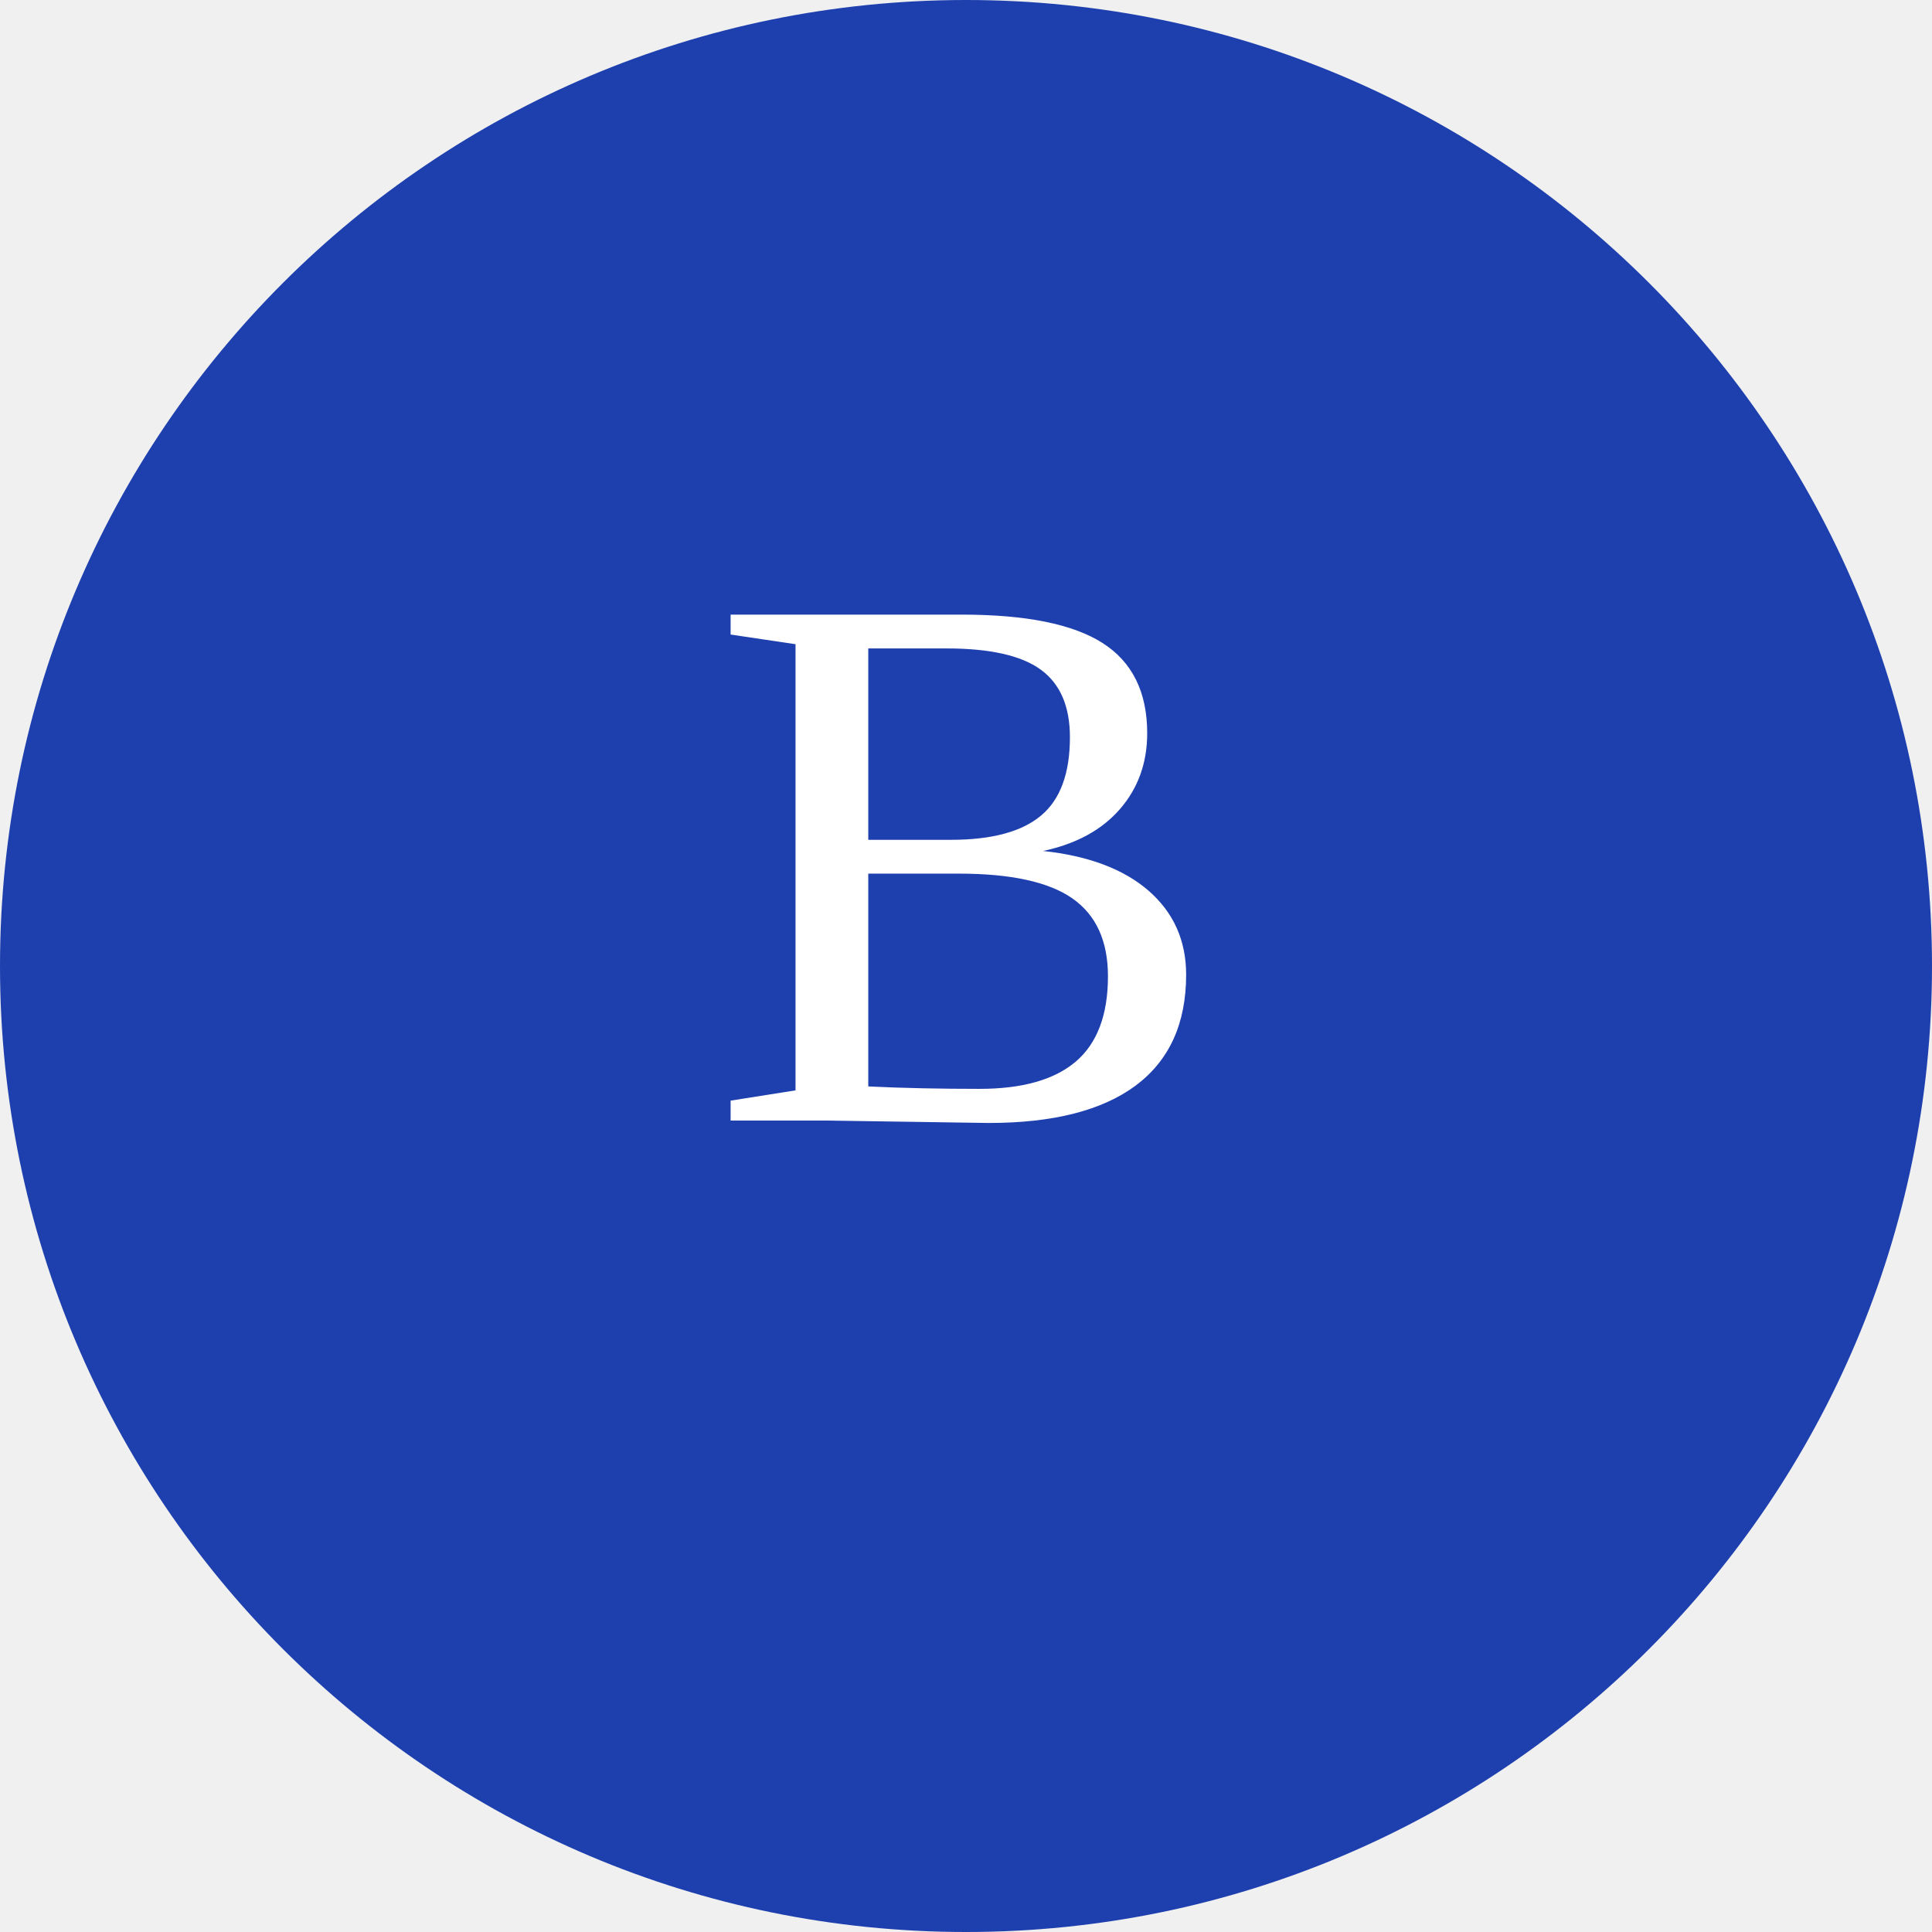
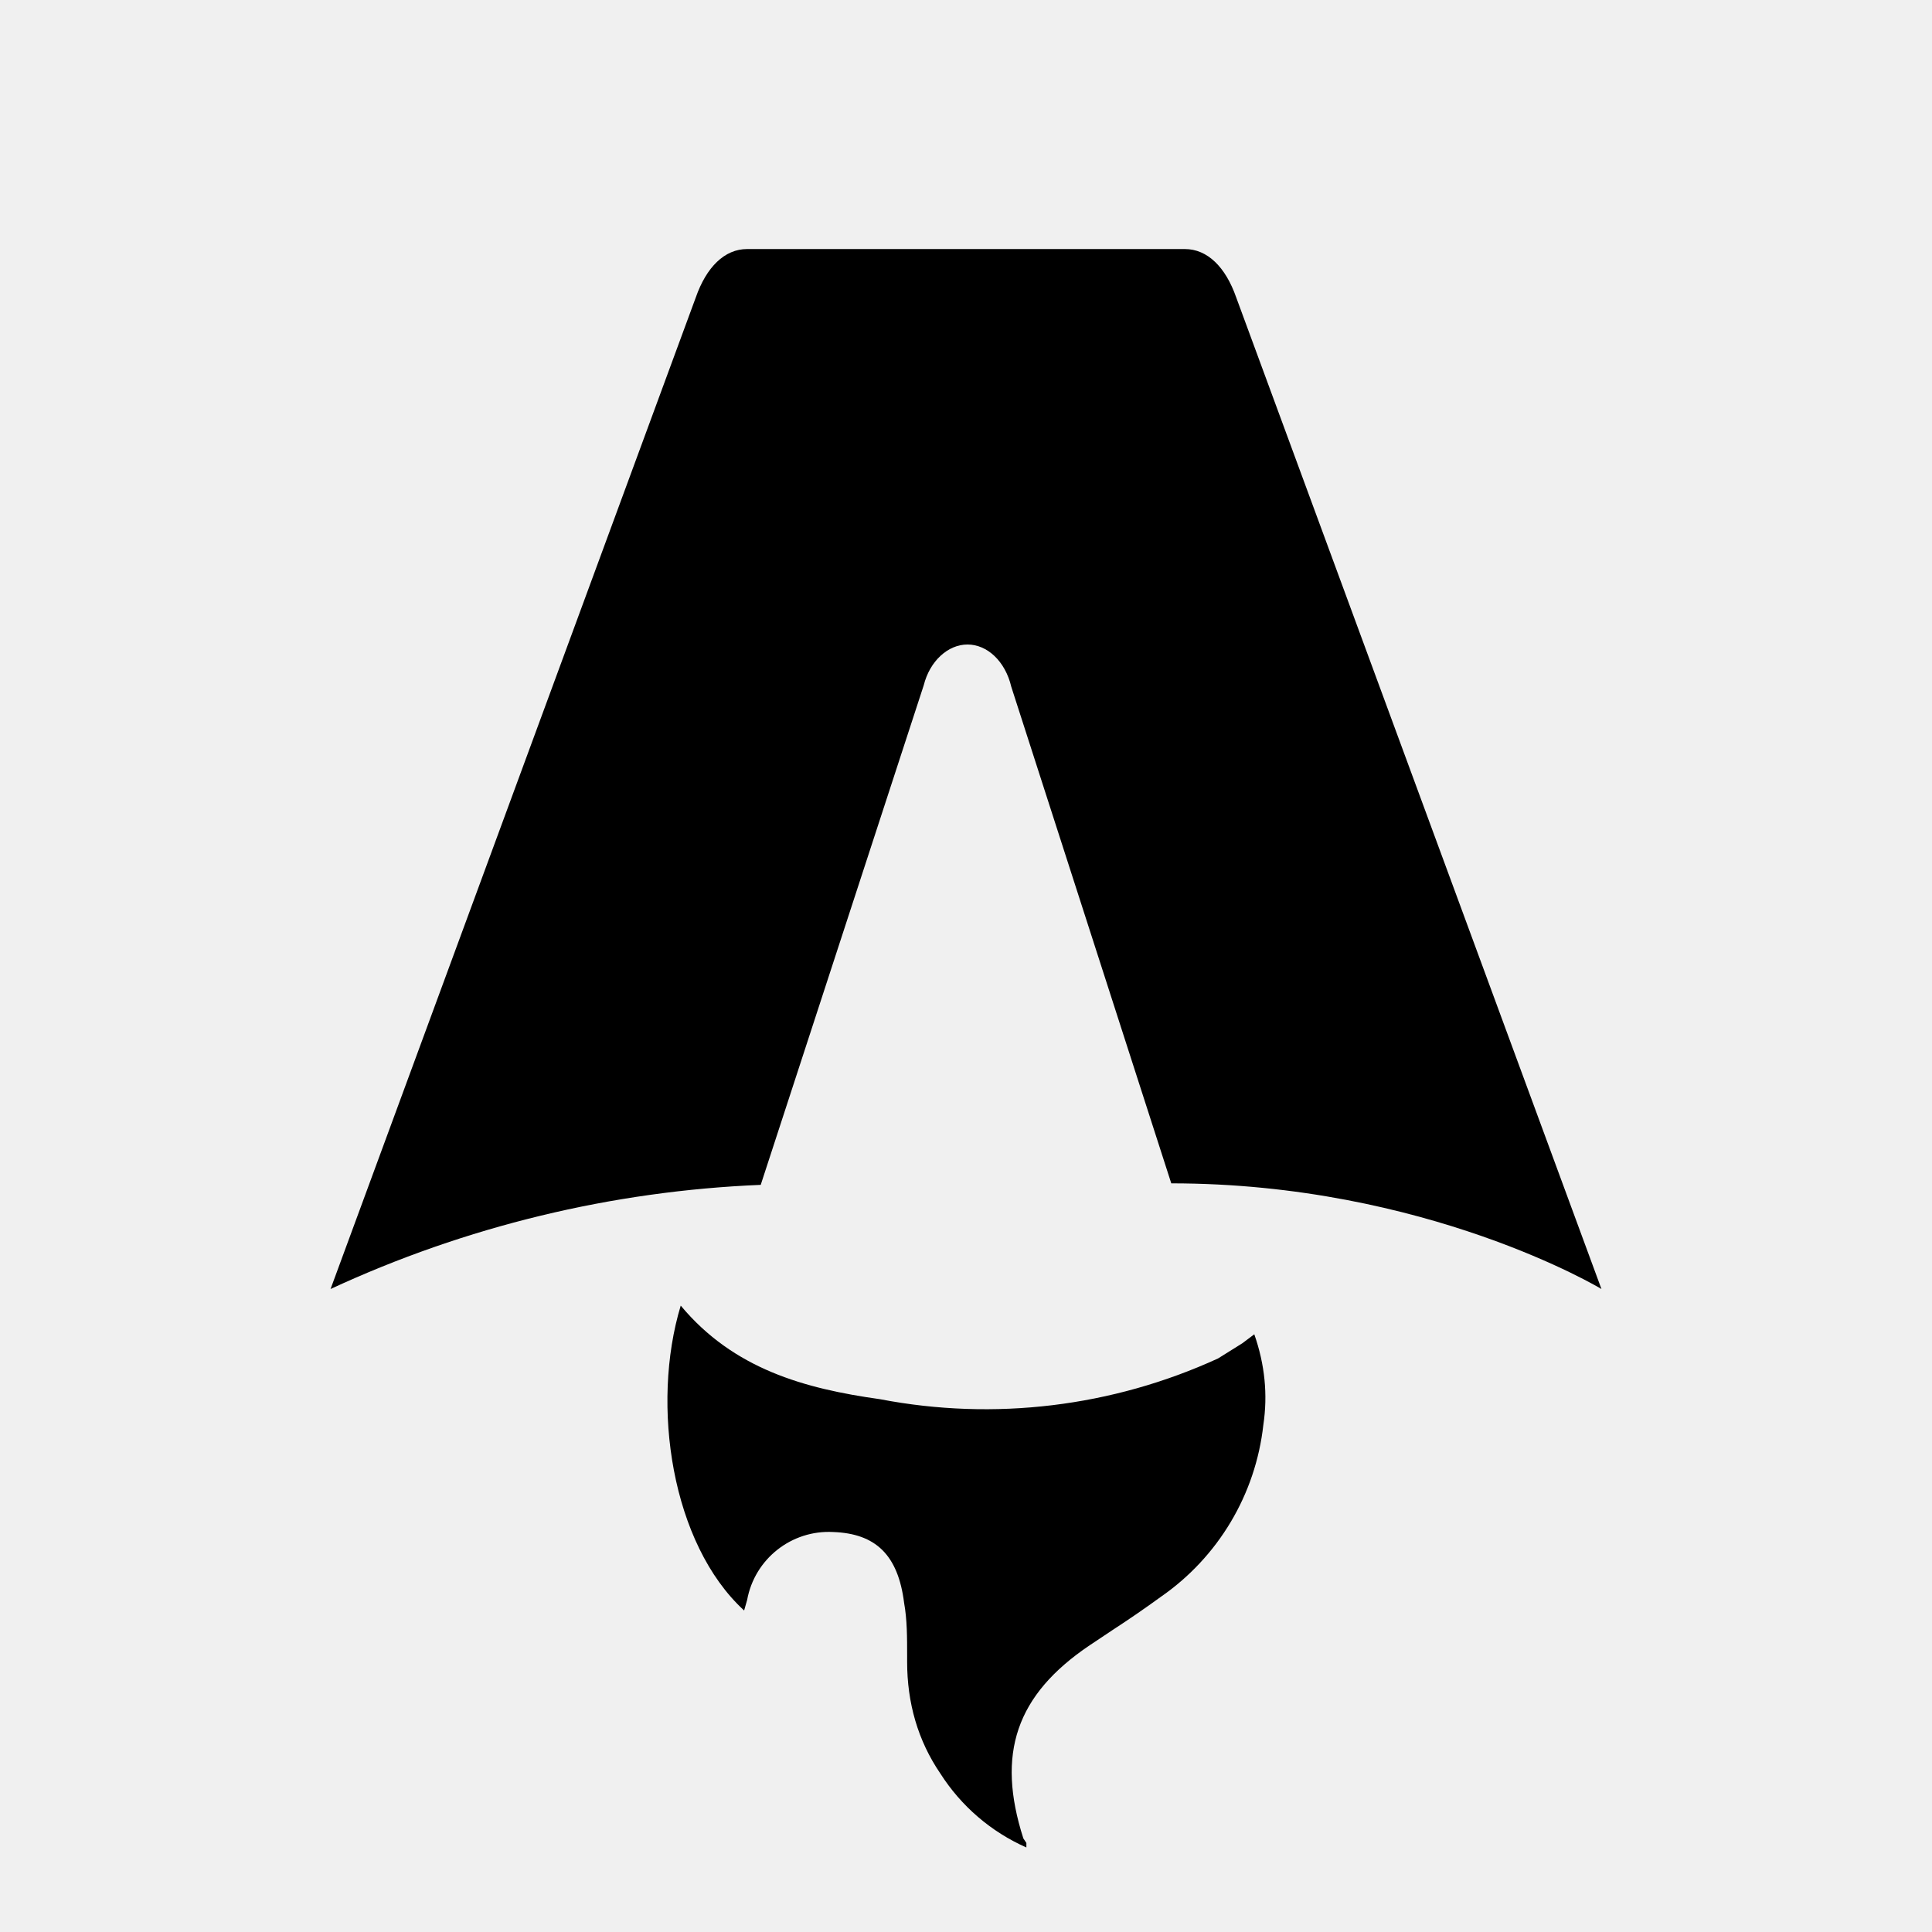
- <svg xmlns="http://www.w3.org/2000/svg" viewBox="0 0 100 100">
-   <circle cx="50" cy="50" r="50" fill="#1e40af" />
-   <text x="50" y="58" font-size="40" text-anchor="middle" fill="white">B</text>
+ <svg xmlns="http://www.w3.org/2000/svg" fill="none" viewBox="0 0 128 128">
+   <path d="M50.4 78.5a75.1 75.1 0 0 0-28.5 6.9l24.2-65.7c.7-2 1.9-3.2 3.4-3.2h29c1.5 0 2.7 1.2 3.4 3.2l24.2 65.7s-11.6-7-28.5-7L67 45.5c-.4-1.7-1.6-2.8-2.9-2.8-1.3 0-2.5 1.1-2.9 2.7L50.4 78.5Zm-1.1 28.2Zm-4.2-20.2c-2 6.6-.6 15.8 4.2 20.2a17.5 17.5 0 0 1 .2-.7 5.5 5.5 0 0 1 5.7-4.5c2.8.1 4.3 1.5 4.7 4.7.2 1.1.2 2.3.2 3.5v.4c0 2.7.7 5.2 2.2 7.4a13 13 0 0 0 5.7 4.9v-.3l-.2-.3c-1.8-5.6-.5-9.5 4.4-12.8l1.5-1a73 73 0 0 0 3.2-2.2 16 16 0 0 0 6.8-11.4c.3-2 .1-4-.6-6l-.8.6-1.6 1a37 37 0 0 1-22.4 2.7c-5-.7-9.7-2-13.2-6.2Z" />
+   <style>
+         path { fill: #000; }
+         @media (prefers-color-scheme: dark) {
+             path { fill: #FFF; }
+         }
+     </style>
</svg>
